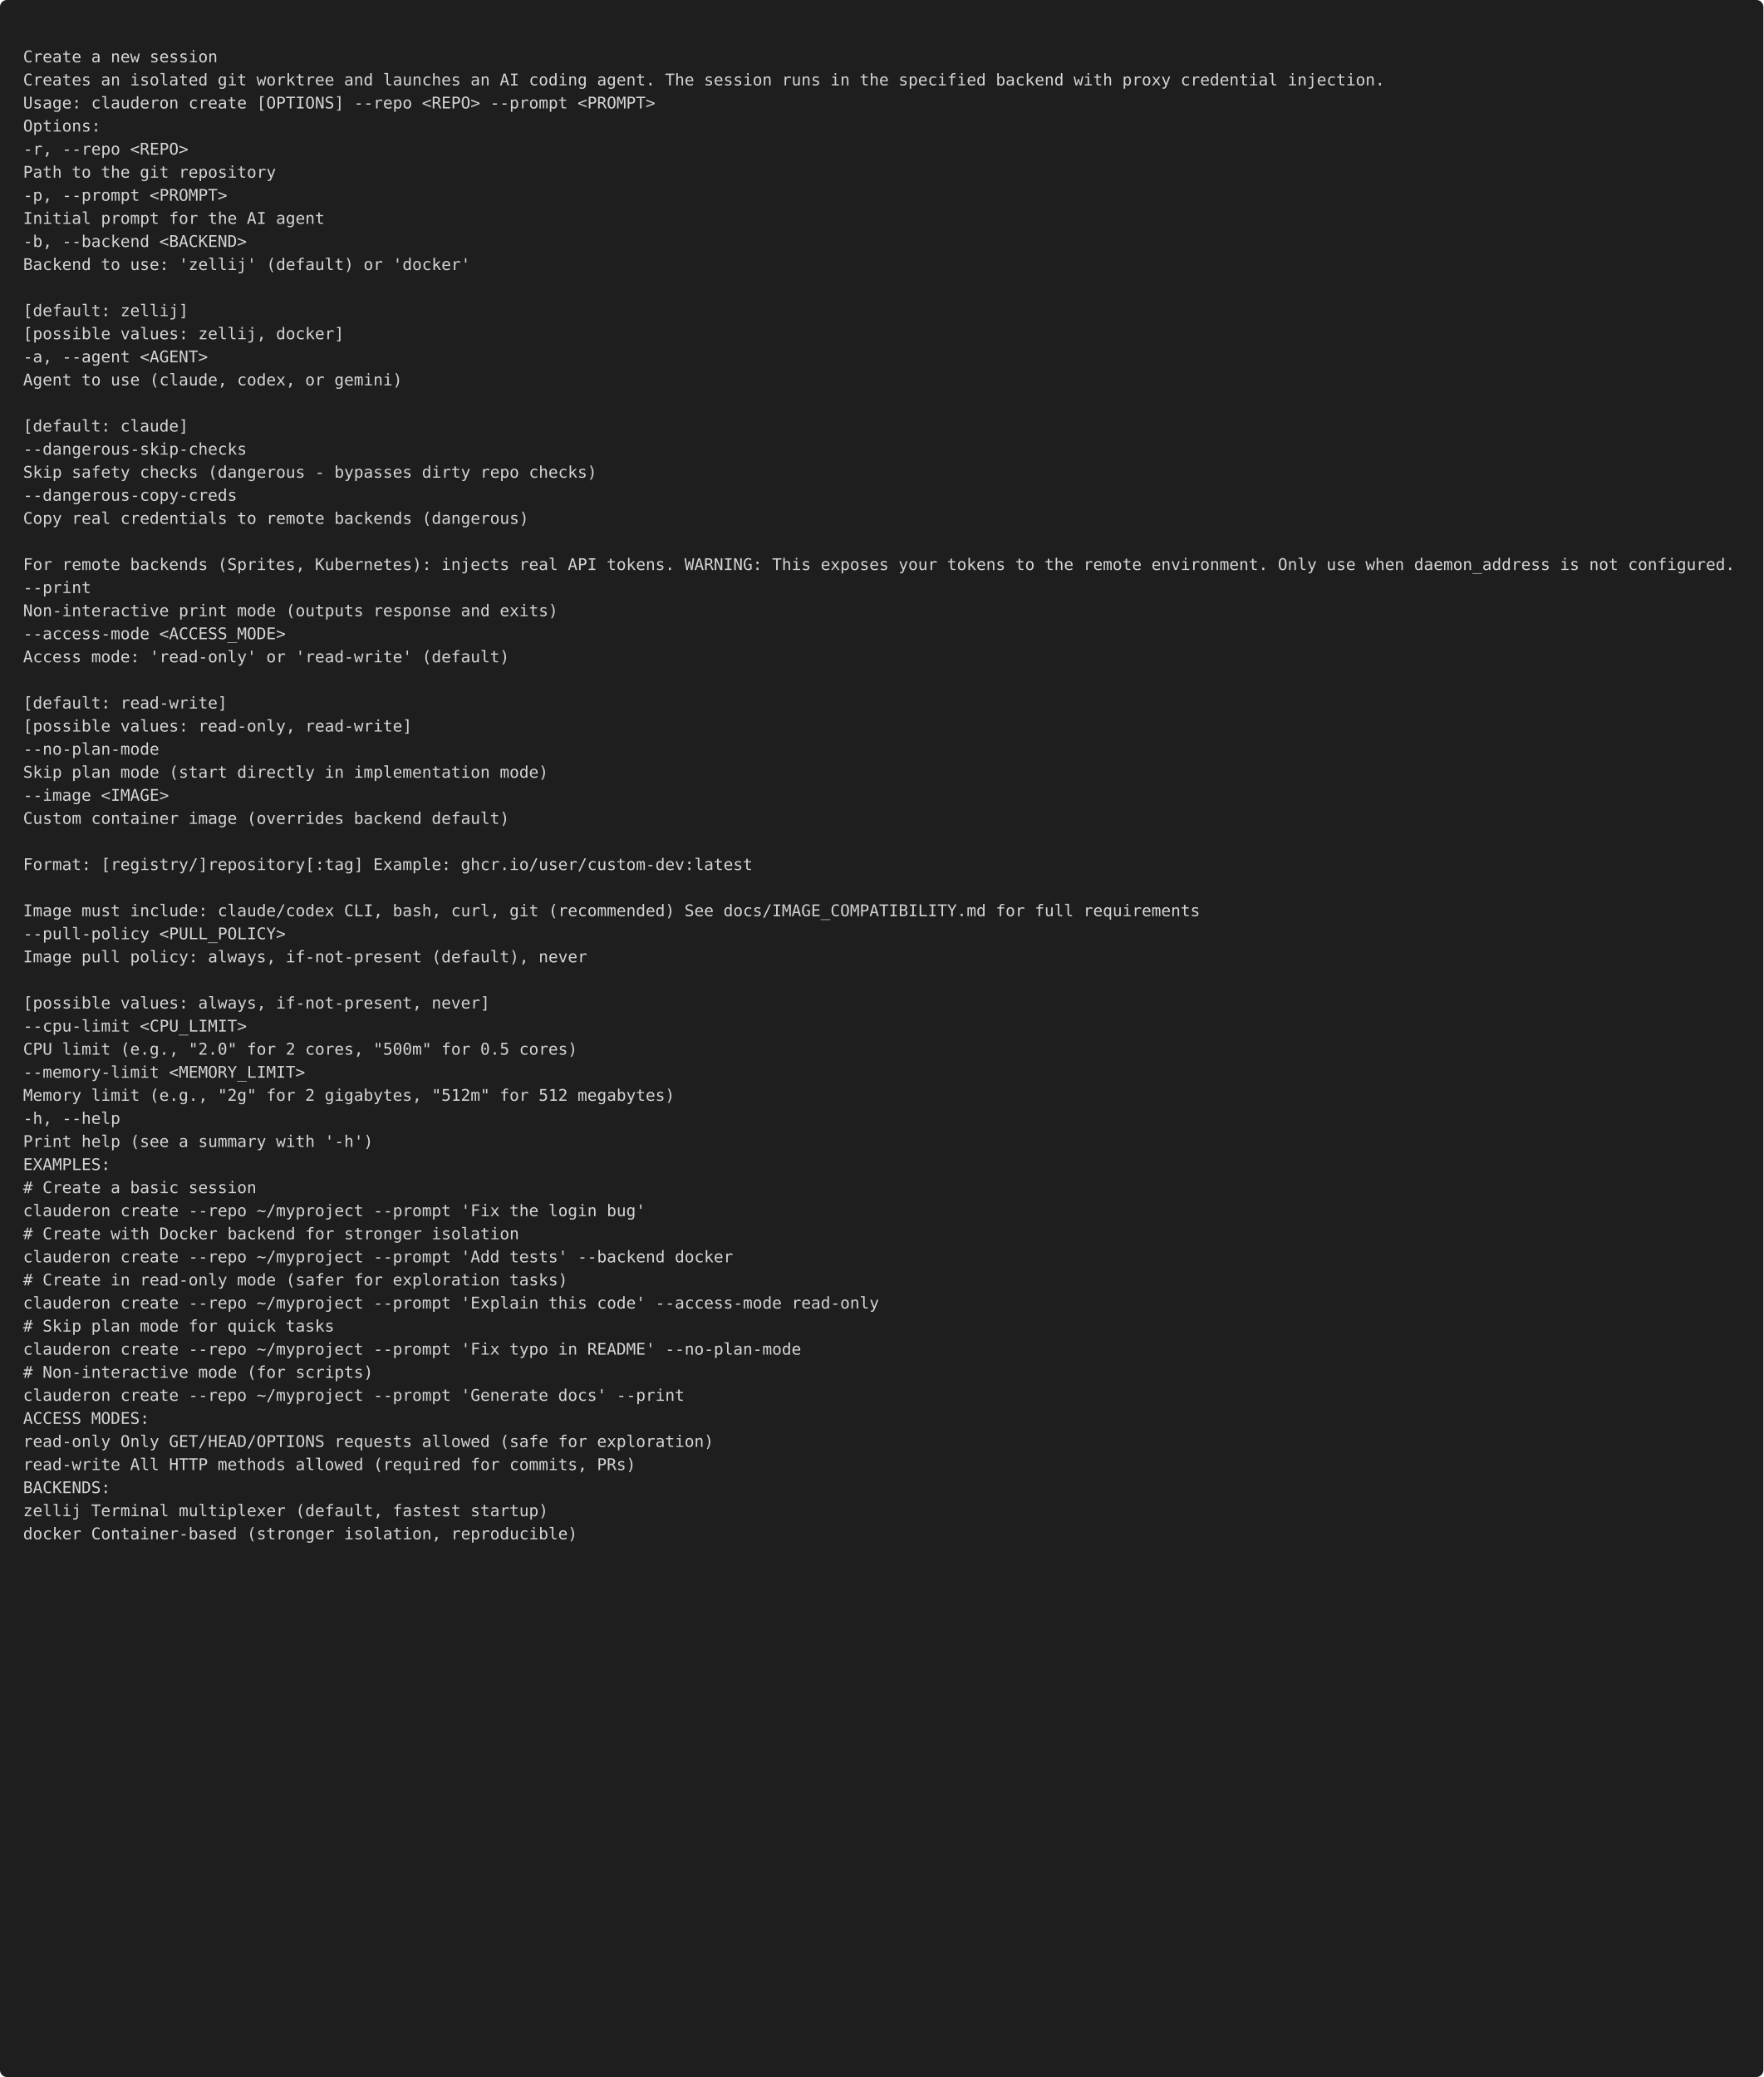
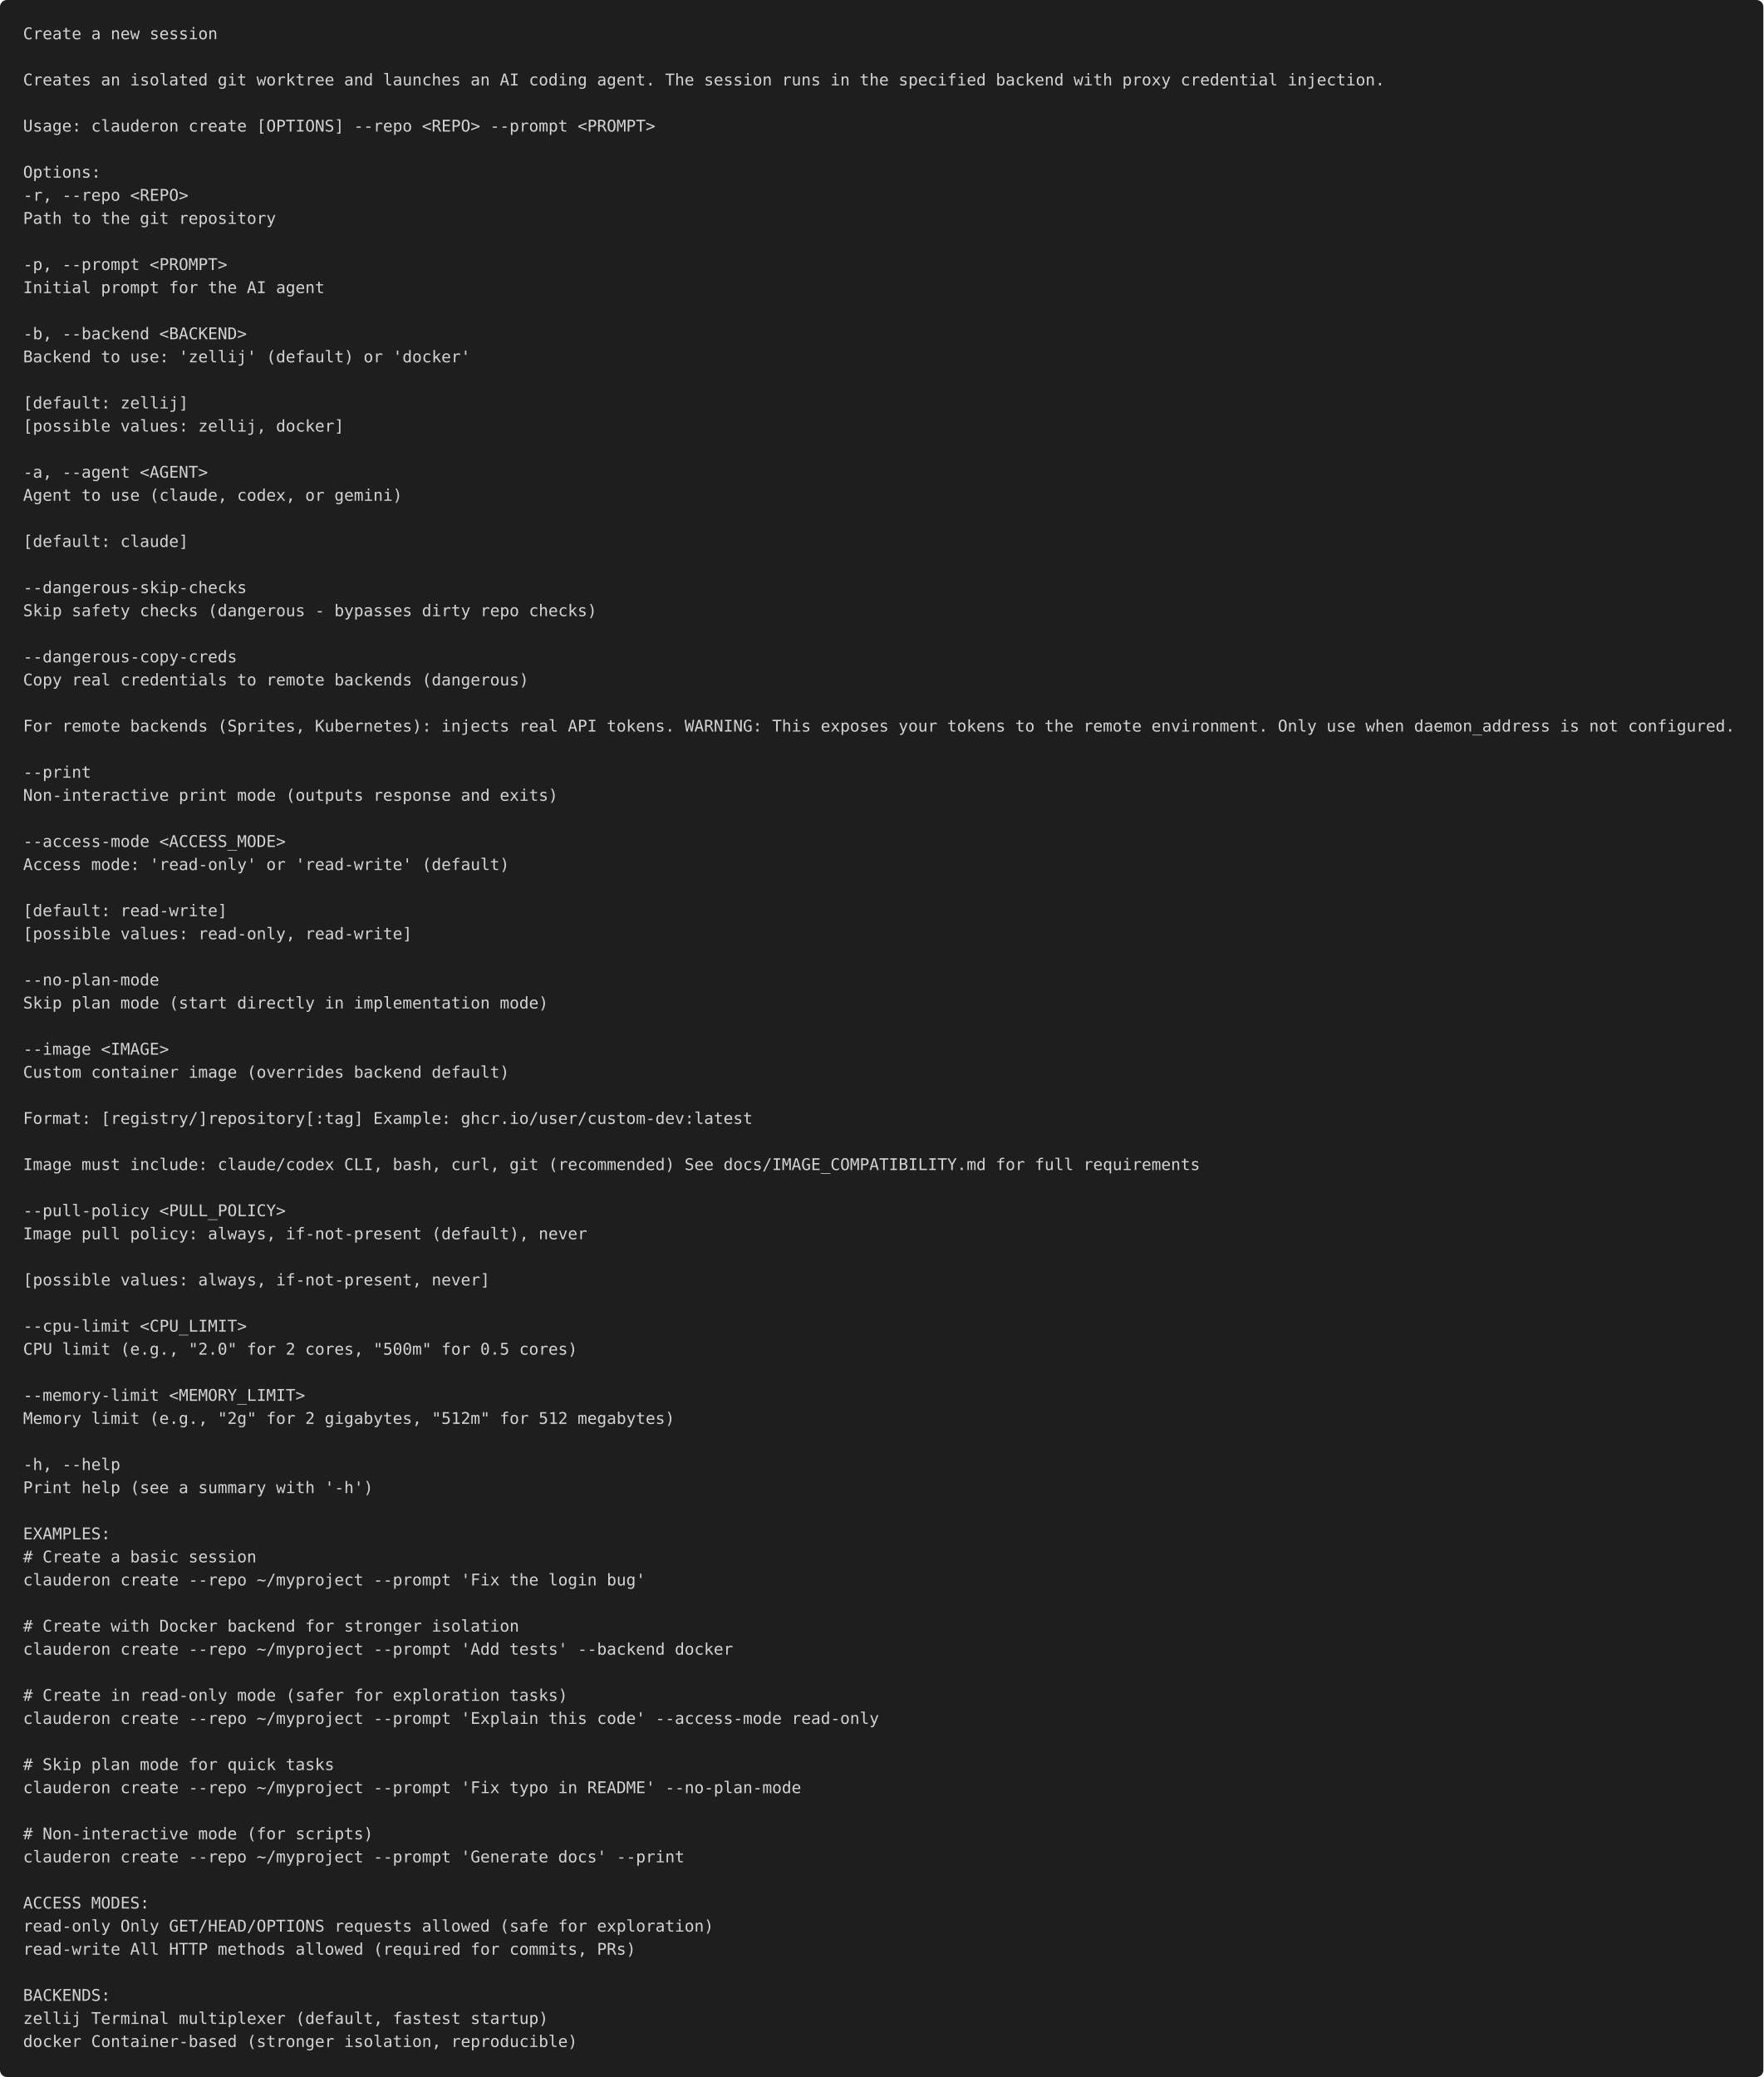
<svg xmlns="http://www.w3.org/2000/svg" width="1528" height="1800">
  <style>
    .terminal {
      font-family: 'SF Mono', 'Monaco', 'Inconsolata', 'Fira Code', 'Droid Sans Mono', 'Source Code Pro', monospace;
      font-size: 14px;
-       line-height: 20px;
+       white-space: pre;
    }
  </style>
  <rect width="100%" height="100%" fill="#1E1E1E" rx="6" />
-   <text class="terminal" fill="#D4D4D4" x="20" y="34">
-     <tspan x="20" dy="20">Create a new session</tspan>
-     <tspan x="20" dy="20" />
-     <tspan x="20" dy="20">Creates an isolated git worktree and launches an AI coding agent. The session runs in the specified backend with proxy credential injection.</tspan>
-     <tspan x="20" dy="20" />
-     <tspan x="20" dy="20">Usage: clauderon create [OPTIONS] --repo &lt;REPO&gt; --prompt &lt;PROMPT&gt;</tspan>
-     <tspan x="20" dy="20" />
-     <tspan x="20" dy="20">Options:</tspan>
-     <tspan x="20" dy="20">  -r, --repo &lt;REPO&gt;</tspan>
-     <tspan x="20" dy="20">          Path to the git repository</tspan>
-     <tspan x="20" dy="20" />
-     <tspan x="20" dy="20">  -p, --prompt &lt;PROMPT&gt;</tspan>
-     <tspan x="20" dy="20">          Initial prompt for the AI agent</tspan>
-     <tspan x="20" dy="20" />
-     <tspan x="20" dy="20">  -b, --backend &lt;BACKEND&gt;</tspan>
-     <tspan x="20" dy="20">          Backend to use: 'zellij' (default) or 'docker'</tspan>
-     <tspan x="20" dy="20">          </tspan>
-     <tspan x="20" dy="20">          [default: zellij]</tspan>
-     <tspan x="20" dy="20">          [possible values: zellij, docker]</tspan>
-     <tspan x="20" dy="20" />
-     <tspan x="20" dy="20">  -a, --agent &lt;AGENT&gt;</tspan>
-     <tspan x="20" dy="20">          Agent to use (claude, codex, or gemini)</tspan>
-     <tspan x="20" dy="20">          </tspan>
-     <tspan x="20" dy="20">          [default: claude]</tspan>
-     <tspan x="20" dy="20" />
-     <tspan x="20" dy="20">      --dangerous-skip-checks</tspan>
-     <tspan x="20" dy="20">          Skip safety checks (dangerous - bypasses dirty repo checks)</tspan>
-     <tspan x="20" dy="20" />
-     <tspan x="20" dy="20">      --dangerous-copy-creds</tspan>
-     <tspan x="20" dy="20">          Copy real credentials to remote backends (dangerous)</tspan>
-     <tspan x="20" dy="20">          </tspan>
-     <tspan x="20" dy="20">          For remote backends (Sprites, Kubernetes): injects real API tokens. WARNING: This exposes your tokens to the remote environment. Only use when daemon_address is not configured.</tspan>
-     <tspan x="20" dy="20" />
-     <tspan x="20" dy="20">      --print</tspan>
-     <tspan x="20" dy="20">          Non-interactive print mode (outputs response and exits)</tspan>
-     <tspan x="20" dy="20" />
-     <tspan x="20" dy="20">      --access-mode &lt;ACCESS_MODE&gt;</tspan>
-     <tspan x="20" dy="20">          Access mode: 'read-only' or 'read-write' (default)</tspan>
-     <tspan x="20" dy="20">          </tspan>
-     <tspan x="20" dy="20">          [default: read-write]</tspan>
-     <tspan x="20" dy="20">          [possible values: read-only, read-write]</tspan>
-     <tspan x="20" dy="20" />
-     <tspan x="20" dy="20">      --no-plan-mode</tspan>
-     <tspan x="20" dy="20">          Skip plan mode (start directly in implementation mode)</tspan>
-     <tspan x="20" dy="20" />
-     <tspan x="20" dy="20">      --image &lt;IMAGE&gt;</tspan>
-     <tspan x="20" dy="20">          Custom container image (overrides backend default)</tspan>
-     <tspan x="20" dy="20">          </tspan>
-     <tspan x="20" dy="20">          Format: [registry/]repository[:tag] Example: ghcr.io/user/custom-dev:latest</tspan>
-     <tspan x="20" dy="20">          </tspan>
-     <tspan x="20" dy="20">          Image must include: claude/codex CLI, bash, curl, git (recommended) See docs/IMAGE_COMPATIBILITY.md for full requirements</tspan>
-     <tspan x="20" dy="20" />
-     <tspan x="20" dy="20">      --pull-policy &lt;PULL_POLICY&gt;</tspan>
-     <tspan x="20" dy="20">          Image pull policy: always, if-not-present (default), never</tspan>
-     <tspan x="20" dy="20">          </tspan>
-     <tspan x="20" dy="20">          [possible values: always, if-not-present, never]</tspan>
-     <tspan x="20" dy="20" />
-     <tspan x="20" dy="20">      --cpu-limit &lt;CPU_LIMIT&gt;</tspan>
-     <tspan x="20" dy="20">          CPU limit (e.g., "2.0" for 2 cores, "500m" for 0.5 cores)</tspan>
-     <tspan x="20" dy="20" />
-     <tspan x="20" dy="20">      --memory-limit &lt;MEMORY_LIMIT&gt;</tspan>
-     <tspan x="20" dy="20">          Memory limit (e.g., "2g" for 2 gigabytes, "512m" for 512 megabytes)</tspan>
-     <tspan x="20" dy="20" />
-     <tspan x="20" dy="20">  -h, --help</tspan>
-     <tspan x="20" dy="20">          Print help (see a summary with '-h')</tspan>
-     <tspan x="20" dy="20" />
-     <tspan x="20" dy="20">EXAMPLES:</tspan>
-     <tspan x="20" dy="20">    # Create a basic session</tspan>
-     <tspan x="20" dy="20">    clauderon create --repo ~/myproject --prompt 'Fix the login bug'</tspan>
-     <tspan x="20" dy="20" />
-     <tspan x="20" dy="20">    # Create with Docker backend for stronger isolation</tspan>
-     <tspan x="20" dy="20">    clauderon create --repo ~/myproject --prompt 'Add tests' --backend docker</tspan>
-     <tspan x="20" dy="20" />
-     <tspan x="20" dy="20">    # Create in read-only mode (safer for exploration tasks)</tspan>
-     <tspan x="20" dy="20">    clauderon create --repo ~/myproject --prompt 'Explain this code' --access-mode read-only</tspan>
-     <tspan x="20" dy="20" />
-     <tspan x="20" dy="20">    # Skip plan mode for quick tasks</tspan>
-     <tspan x="20" dy="20">    clauderon create --repo ~/myproject --prompt 'Fix typo in README' --no-plan-mode</tspan>
-     <tspan x="20" dy="20" />
-     <tspan x="20" dy="20">    # Non-interactive mode (for scripts)</tspan>
-     <tspan x="20" dy="20">    clauderon create --repo ~/myproject --prompt 'Generate docs' --print</tspan>
-     <tspan x="20" dy="20" />
-     <tspan x="20" dy="20">ACCESS MODES:</tspan>
-     <tspan x="20" dy="20">    read-only   Only GET/HEAD/OPTIONS requests allowed (safe for exploration)</tspan>
-     <tspan x="20" dy="20">    read-write  All HTTP methods allowed (required for commits, PRs)</tspan>
-     <tspan x="20" dy="20" />
-     <tspan x="20" dy="20">BACKENDS:</tspan>
-     <tspan x="20" dy="20">    zellij      Terminal multiplexer (default, fastest startup)</tspan>
-     <tspan x="20" dy="20">    docker      Container-based (stronger isolation, reproducible)</tspan>
+   <text class="terminal" y="34">
+     <tspan x="20" fill="#D4D4D4">Create a new session</tspan>
+   </text>
+   <text class="terminal" y="74">
+     <tspan x="20" fill="#D4D4D4">Creates an isolated git worktree and launches an AI coding agent. The session runs in the specified backend with proxy credential injection.</tspan>
+   </text>
+   <text class="terminal" y="114">
+     <tspan x="20" fill="#D4D4D4">Usage: clauderon create [OPTIONS] --repo &lt;REPO&gt; --prompt &lt;PROMPT&gt;</tspan>
+   </text>
+   <text class="terminal" y="154">
+     <tspan x="20" fill="#D4D4D4">Options:</tspan>
+   </text>
+   <text class="terminal" y="174">
+     <tspan x="20" fill="#D4D4D4">  -r, --repo &lt;REPO&gt;</tspan>
+   </text>
+   <text class="terminal" y="194">
+     <tspan x="20" fill="#D4D4D4">          Path to the git repository</tspan>
+   </text>
+   <text class="terminal" y="234">
+     <tspan x="20" fill="#D4D4D4">  -p, --prompt &lt;PROMPT&gt;</tspan>
+   </text>
+   <text class="terminal" y="254">
+     <tspan x="20" fill="#D4D4D4">          Initial prompt for the AI agent</tspan>
+   </text>
+   <text class="terminal" y="294">
+     <tspan x="20" fill="#D4D4D4">  -b, --backend &lt;BACKEND&gt;</tspan>
+   </text>
+   <text class="terminal" y="314">
+     <tspan x="20" fill="#D4D4D4">          Backend to use: 'zellij' (default) or 'docker'</tspan>
+   </text>
+   <text class="terminal" y="334">
+     <tspan x="20" fill="#D4D4D4">          </tspan>
+   </text>
+   <text class="terminal" y="354">
+     <tspan x="20" fill="#D4D4D4">          [default: zellij]</tspan>
+   </text>
+   <text class="terminal" y="374">
+     <tspan x="20" fill="#D4D4D4">          [possible values: zellij, docker]</tspan>
+   </text>
+   <text class="terminal" y="414">
+     <tspan x="20" fill="#D4D4D4">  -a, --agent &lt;AGENT&gt;</tspan>
+   </text>
+   <text class="terminal" y="434">
+     <tspan x="20" fill="#D4D4D4">          Agent to use (claude, codex, or gemini)</tspan>
+   </text>
+   <text class="terminal" y="454">
+     <tspan x="20" fill="#D4D4D4">          </tspan>
+   </text>
+   <text class="terminal" y="474">
+     <tspan x="20" fill="#D4D4D4">          [default: claude]</tspan>
+   </text>
+   <text class="terminal" y="514">
+     <tspan x="20" fill="#D4D4D4">      --dangerous-skip-checks</tspan>
+   </text>
+   <text class="terminal" y="534">
+     <tspan x="20" fill="#D4D4D4">          Skip safety checks (dangerous - bypasses dirty repo checks)</tspan>
+   </text>
+   <text class="terminal" y="574">
+     <tspan x="20" fill="#D4D4D4">      --dangerous-copy-creds</tspan>
+   </text>
+   <text class="terminal" y="594">
+     <tspan x="20" fill="#D4D4D4">          Copy real credentials to remote backends (dangerous)</tspan>
+   </text>
+   <text class="terminal" y="614">
+     <tspan x="20" fill="#D4D4D4">          </tspan>
+   </text>
+   <text class="terminal" y="634">
+     <tspan x="20" fill="#D4D4D4">          For remote backends (Sprites, Kubernetes): injects real API tokens. WARNING: This exposes your tokens to the remote environment. Only use when daemon_address is not configured.</tspan>
+   </text>
+   <text class="terminal" y="674">
+     <tspan x="20" fill="#D4D4D4">      --print</tspan>
+   </text>
+   <text class="terminal" y="694">
+     <tspan x="20" fill="#D4D4D4">          Non-interactive print mode (outputs response and exits)</tspan>
+   </text>
+   <text class="terminal" y="734">
+     <tspan x="20" fill="#D4D4D4">      --access-mode &lt;ACCESS_MODE&gt;</tspan>
+   </text>
+   <text class="terminal" y="754">
+     <tspan x="20" fill="#D4D4D4">          Access mode: 'read-only' or 'read-write' (default)</tspan>
+   </text>
+   <text class="terminal" y="774">
+     <tspan x="20" fill="#D4D4D4">          </tspan>
+   </text>
+   <text class="terminal" y="794">
+     <tspan x="20" fill="#D4D4D4">          [default: read-write]</tspan>
+   </text>
+   <text class="terminal" y="814">
+     <tspan x="20" fill="#D4D4D4">          [possible values: read-only, read-write]</tspan>
+   </text>
+   <text class="terminal" y="854">
+     <tspan x="20" fill="#D4D4D4">      --no-plan-mode</tspan>
+   </text>
+   <text class="terminal" y="874">
+     <tspan x="20" fill="#D4D4D4">          Skip plan mode (start directly in implementation mode)</tspan>
+   </text>
+   <text class="terminal" y="914">
+     <tspan x="20" fill="#D4D4D4">      --image &lt;IMAGE&gt;</tspan>
+   </text>
+   <text class="terminal" y="934">
+     <tspan x="20" fill="#D4D4D4">          Custom container image (overrides backend default)</tspan>
+   </text>
+   <text class="terminal" y="954">
+     <tspan x="20" fill="#D4D4D4">          </tspan>
+   </text>
+   <text class="terminal" y="974">
+     <tspan x="20" fill="#D4D4D4">          Format: [registry/]repository[:tag] Example: ghcr.io/user/custom-dev:latest</tspan>
+   </text>
+   <text class="terminal" y="994">
+     <tspan x="20" fill="#D4D4D4">          </tspan>
+   </text>
+   <text class="terminal" y="1014">
+     <tspan x="20" fill="#D4D4D4">          Image must include: claude/codex CLI, bash, curl, git (recommended) See docs/IMAGE_COMPATIBILITY.md for full requirements</tspan>
+   </text>
+   <text class="terminal" y="1054">
+     <tspan x="20" fill="#D4D4D4">      --pull-policy &lt;PULL_POLICY&gt;</tspan>
+   </text>
+   <text class="terminal" y="1074">
+     <tspan x="20" fill="#D4D4D4">          Image pull policy: always, if-not-present (default), never</tspan>
+   </text>
+   <text class="terminal" y="1094">
+     <tspan x="20" fill="#D4D4D4">          </tspan>
+   </text>
+   <text class="terminal" y="1114">
+     <tspan x="20" fill="#D4D4D4">          [possible values: always, if-not-present, never]</tspan>
+   </text>
+   <text class="terminal" y="1154">
+     <tspan x="20" fill="#D4D4D4">      --cpu-limit &lt;CPU_LIMIT&gt;</tspan>
+   </text>
+   <text class="terminal" y="1174">
+     <tspan x="20" fill="#D4D4D4">          CPU limit (e.g., "2.0" for 2 cores, "500m" for 0.5 cores)</tspan>
+   </text>
+   <text class="terminal" y="1214">
+     <tspan x="20" fill="#D4D4D4">      --memory-limit &lt;MEMORY_LIMIT&gt;</tspan>
+   </text>
+   <text class="terminal" y="1234">
+     <tspan x="20" fill="#D4D4D4">          Memory limit (e.g., "2g" for 2 gigabytes, "512m" for 512 megabytes)</tspan>
+   </text>
+   <text class="terminal" y="1274">
+     <tspan x="20" fill="#D4D4D4">  -h, --help</tspan>
+   </text>
+   <text class="terminal" y="1294">
+     <tspan x="20" fill="#D4D4D4">          Print help (see a summary with '-h')</tspan>
+   </text>
+   <text class="terminal" y="1334">
+     <tspan x="20" fill="#D4D4D4">EXAMPLES:</tspan>
+   </text>
+   <text class="terminal" y="1354">
+     <tspan x="20" fill="#D4D4D4">    # Create a basic session</tspan>
+   </text>
+   <text class="terminal" y="1374">
+     <tspan x="20" fill="#D4D4D4">    clauderon create --repo ~/myproject --prompt 'Fix the login bug'</tspan>
+   </text>
+   <text class="terminal" y="1414">
+     <tspan x="20" fill="#D4D4D4">    # Create with Docker backend for stronger isolation</tspan>
+   </text>
+   <text class="terminal" y="1434">
+     <tspan x="20" fill="#D4D4D4">    clauderon create --repo ~/myproject --prompt 'Add tests' --backend docker</tspan>
+   </text>
+   <text class="terminal" y="1474">
+     <tspan x="20" fill="#D4D4D4">    # Create in read-only mode (safer for exploration tasks)</tspan>
+   </text>
+   <text class="terminal" y="1494">
+     <tspan x="20" fill="#D4D4D4">    clauderon create --repo ~/myproject --prompt 'Explain this code' --access-mode read-only</tspan>
+   </text>
+   <text class="terminal" y="1534">
+     <tspan x="20" fill="#D4D4D4">    # Skip plan mode for quick tasks</tspan>
+   </text>
+   <text class="terminal" y="1554">
+     <tspan x="20" fill="#D4D4D4">    clauderon create --repo ~/myproject --prompt 'Fix typo in README' --no-plan-mode</tspan>
+   </text>
+   <text class="terminal" y="1594">
+     <tspan x="20" fill="#D4D4D4">    # Non-interactive mode (for scripts)</tspan>
+   </text>
+   <text class="terminal" y="1614">
+     <tspan x="20" fill="#D4D4D4">    clauderon create --repo ~/myproject --prompt 'Generate docs' --print</tspan>
+   </text>
+   <text class="terminal" y="1654">
+     <tspan x="20" fill="#D4D4D4">ACCESS MODES:</tspan>
+   </text>
+   <text class="terminal" y="1674">
+     <tspan x="20" fill="#D4D4D4">    read-only   Only GET/HEAD/OPTIONS requests allowed (safe for exploration)</tspan>
+   </text>
+   <text class="terminal" y="1694">
+     <tspan x="20" fill="#D4D4D4">    read-write  All HTTP methods allowed (required for commits, PRs)</tspan>
+   </text>
+   <text class="terminal" y="1734">
+     <tspan x="20" fill="#D4D4D4">BACKENDS:</tspan>
+   </text>
+   <text class="terminal" y="1754">
+     <tspan x="20" fill="#D4D4D4">    zellij      Terminal multiplexer (default, fastest startup)</tspan>
+   </text>
+   <text class="terminal" y="1774">
+     <tspan x="20" fill="#D4D4D4">    docker      Container-based (stronger isolation, reproducible)</tspan>
  </text>
</svg>
